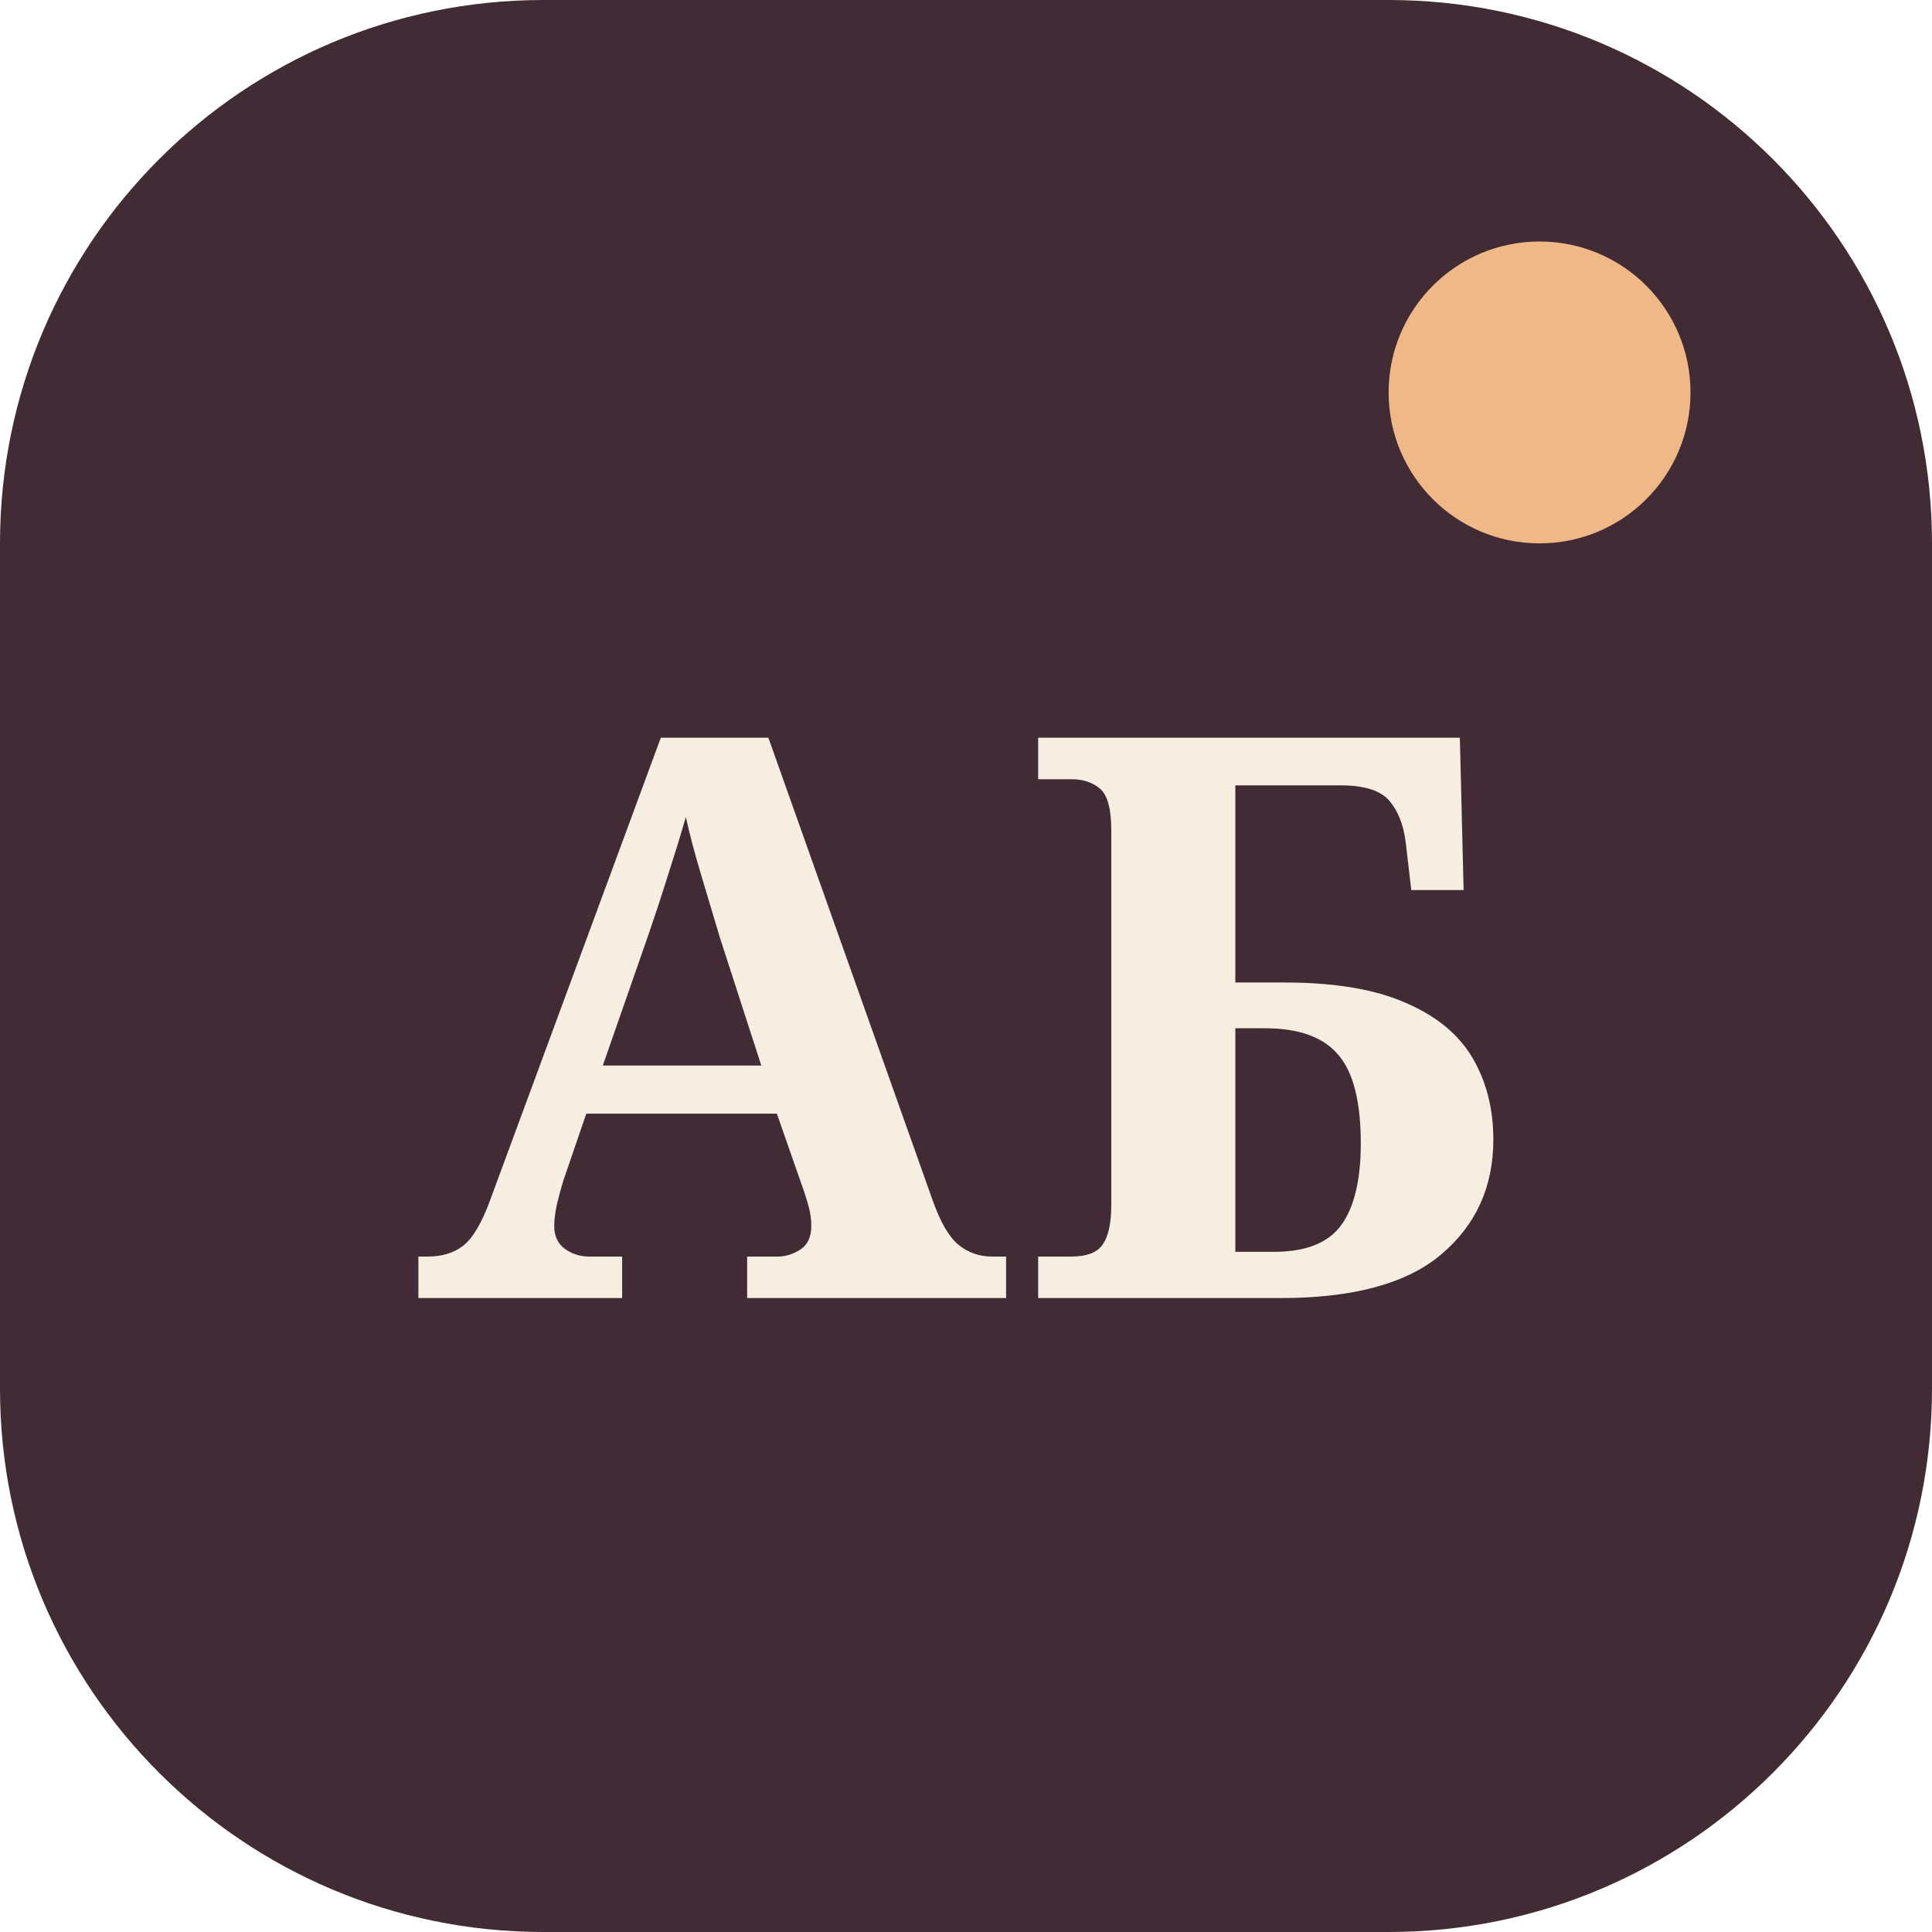
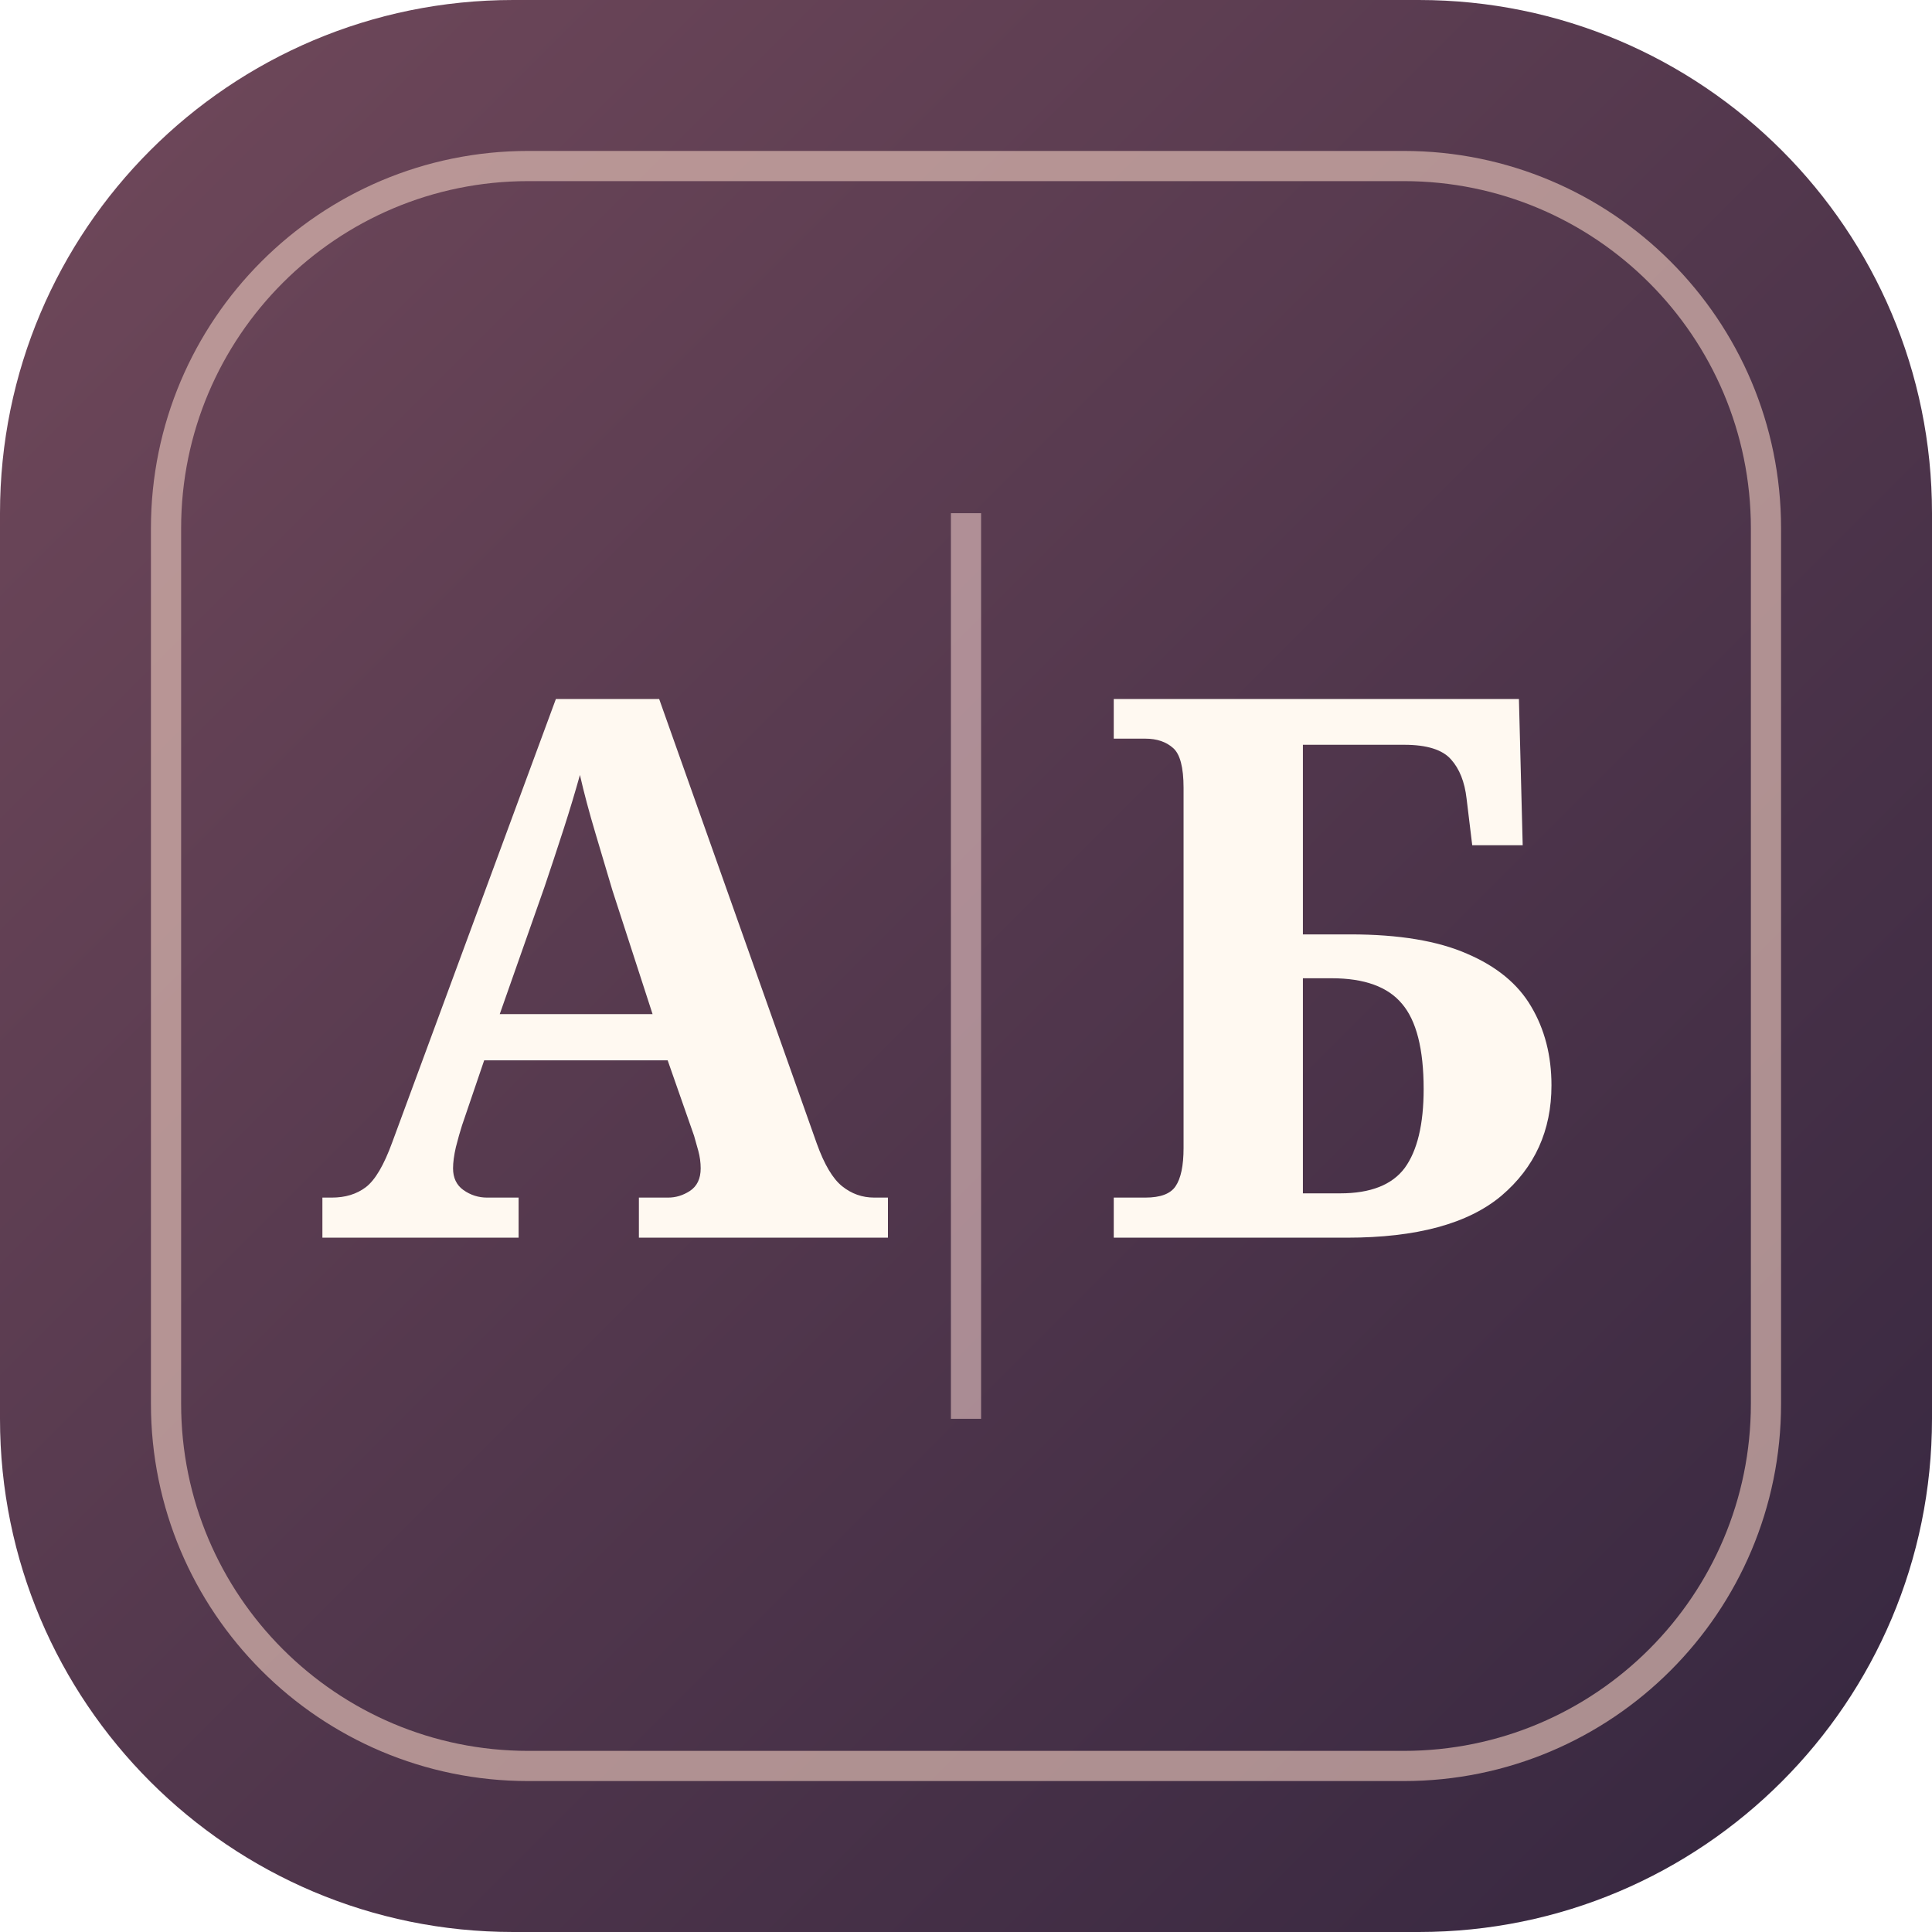
<svg xmlns="http://www.w3.org/2000/svg" viewBox="0 0 64 64">
-   <rect width="64" height="64" rx="18" fill="#412c36" />
-   <text x="32" y="43" text-anchor="middle" fill="#f6efe1" font-family="Georgia,serif" font-size="26" font-weight="bold">АБ</text>
-   <circle cx="51" cy="13" r="5" fill="#f0b887" />
+   <defs>
+     <linearGradient id="bg" x1="0" y1="0" x2="1" y2="1">
+       <stop stop-color="#71495b" />
+       <stop offset="1" stop-color="#34263f" />
+     </linearGradient>
+   </defs>
+   <rect width="64" height="64" rx="17" fill="url(#bg)" />
+   <rect x="5.5" y="5.5" width="53" height="53" rx="12" fill="none" stroke="#dcb9b1" stroke-opacity=".7" />
+   <text x="20" y="41" text-anchor="middle" fill="#fff9f1" font-family="Georgia,serif" font-size="25" font-weight="bold">А</text>
+   <path d="M32 17v30" stroke="#e9c7c5" stroke-width="1" opacity=".6" />
+   <text x="44" y="41" text-anchor="middle" fill="#fff9f1" font-family="Georgia,serif" font-size="25" font-weight="bold">Б</text>
</svg>
